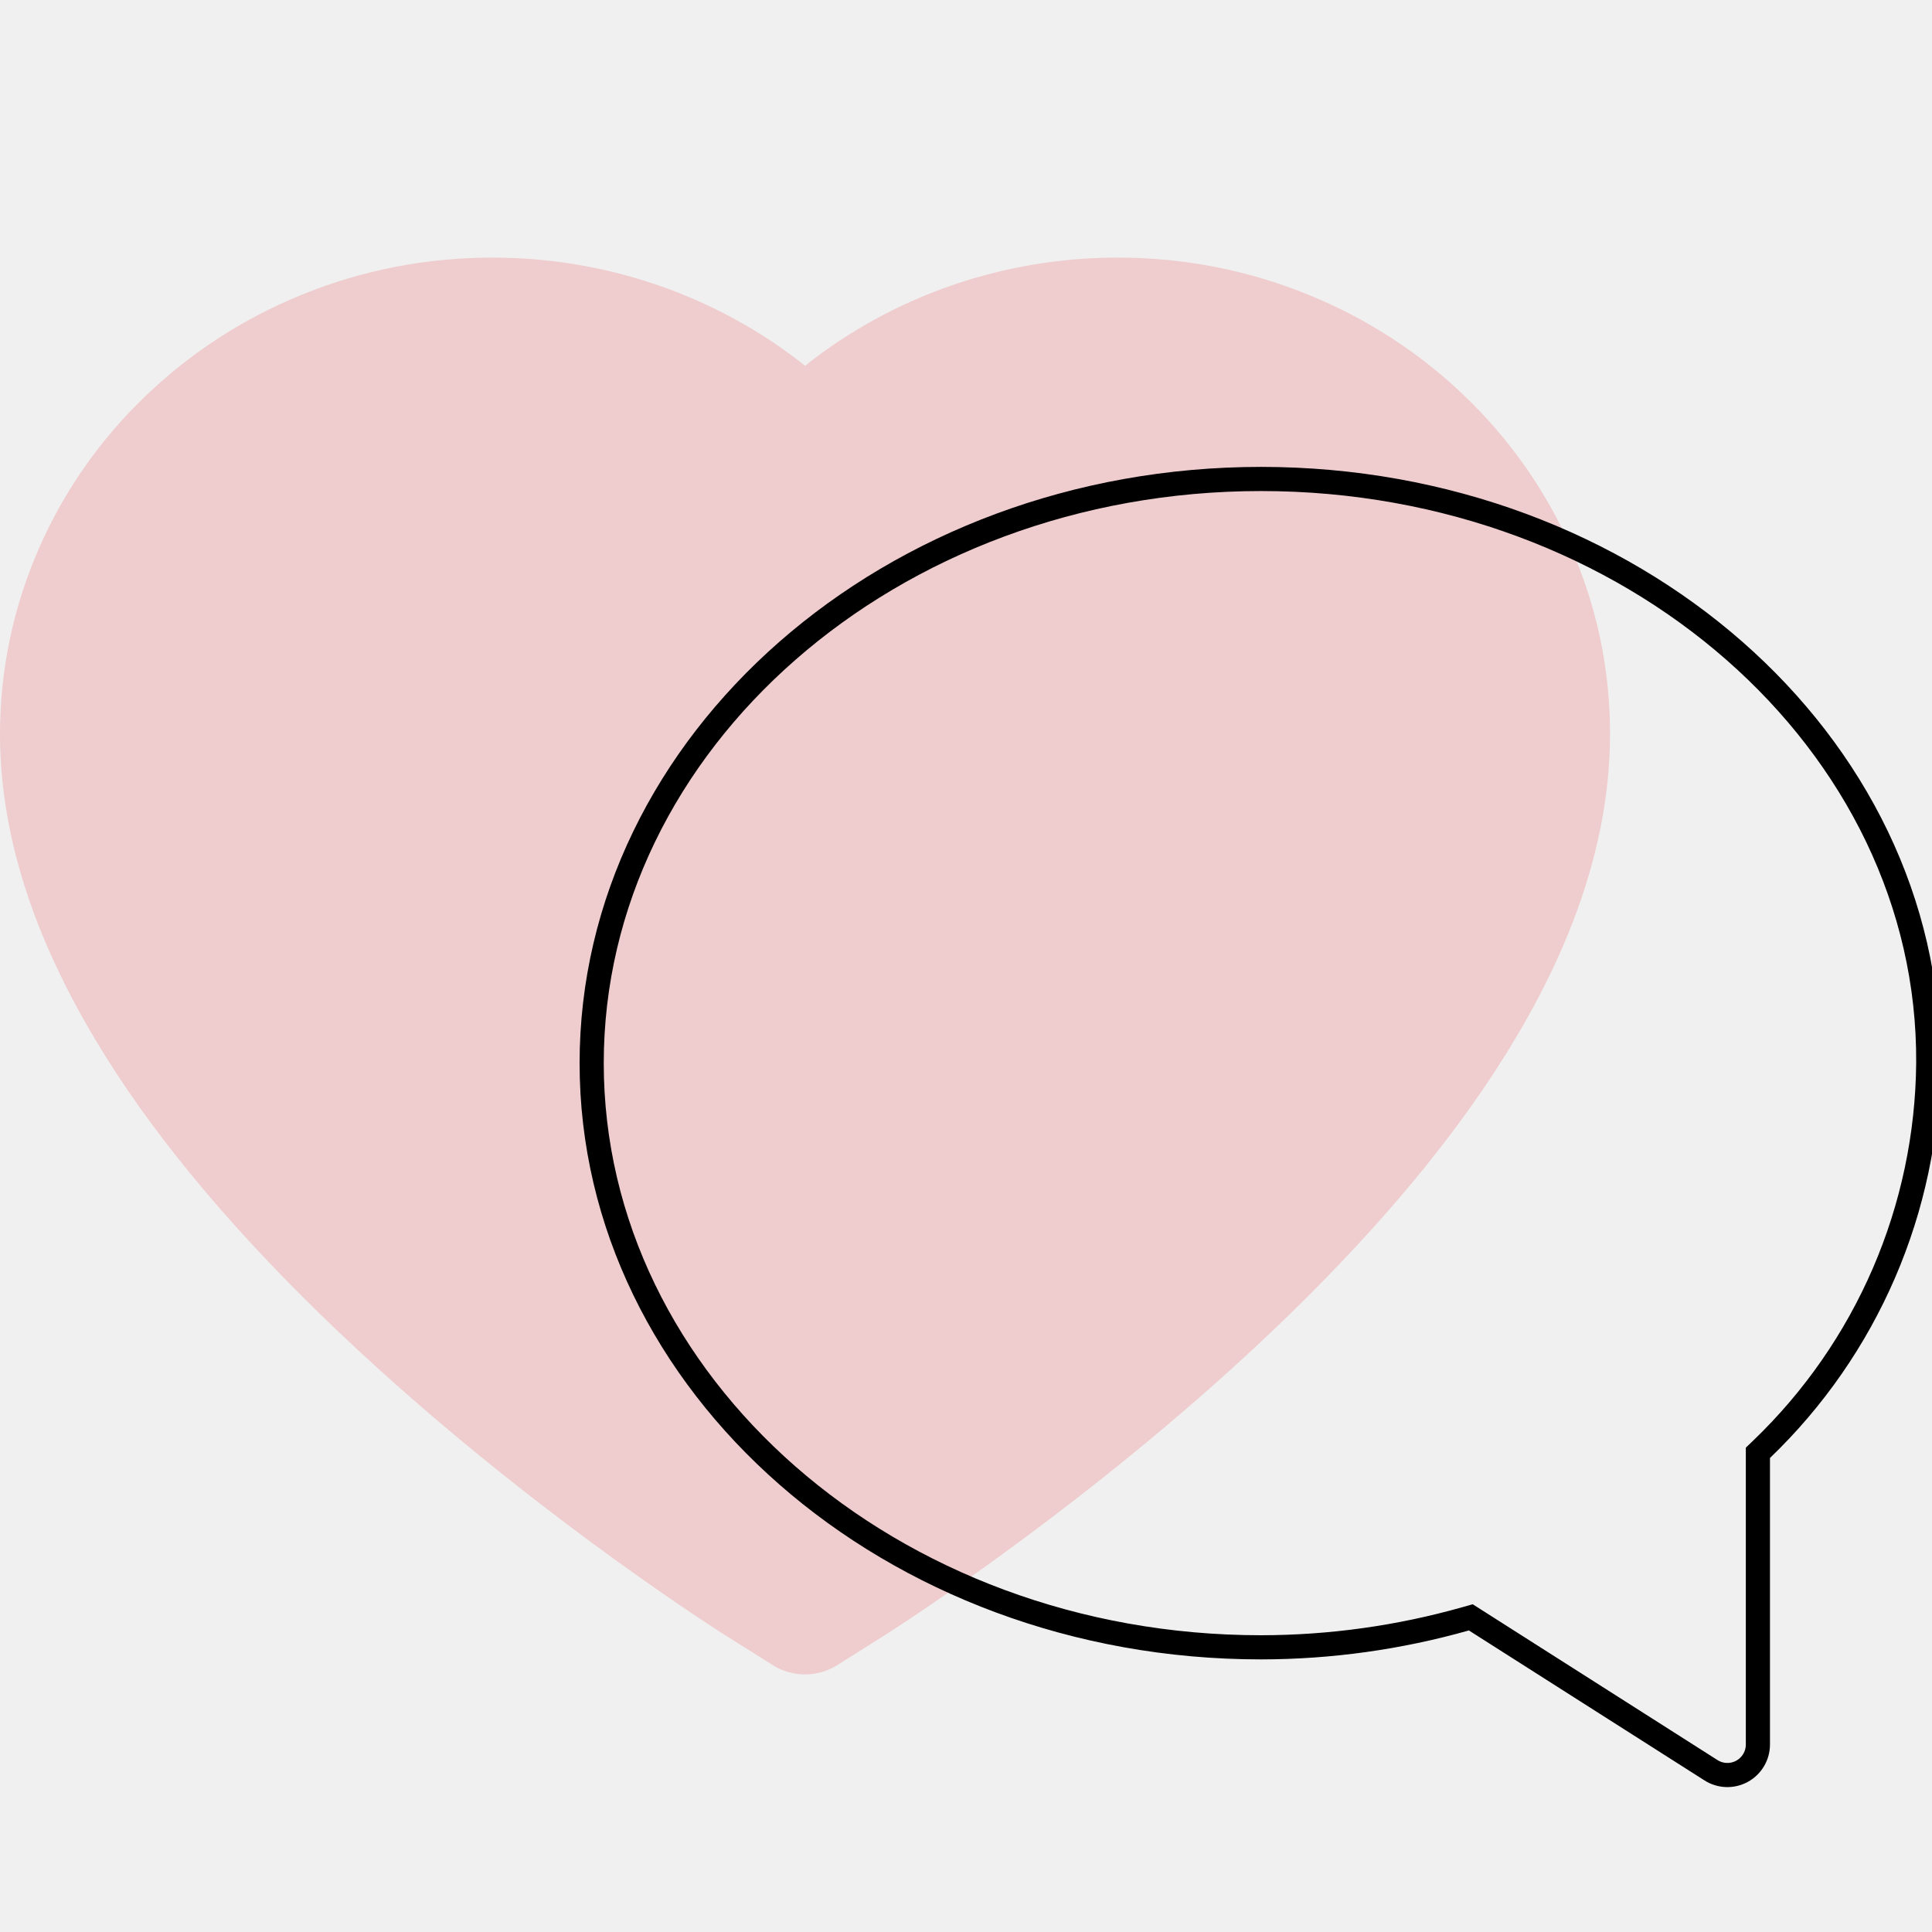
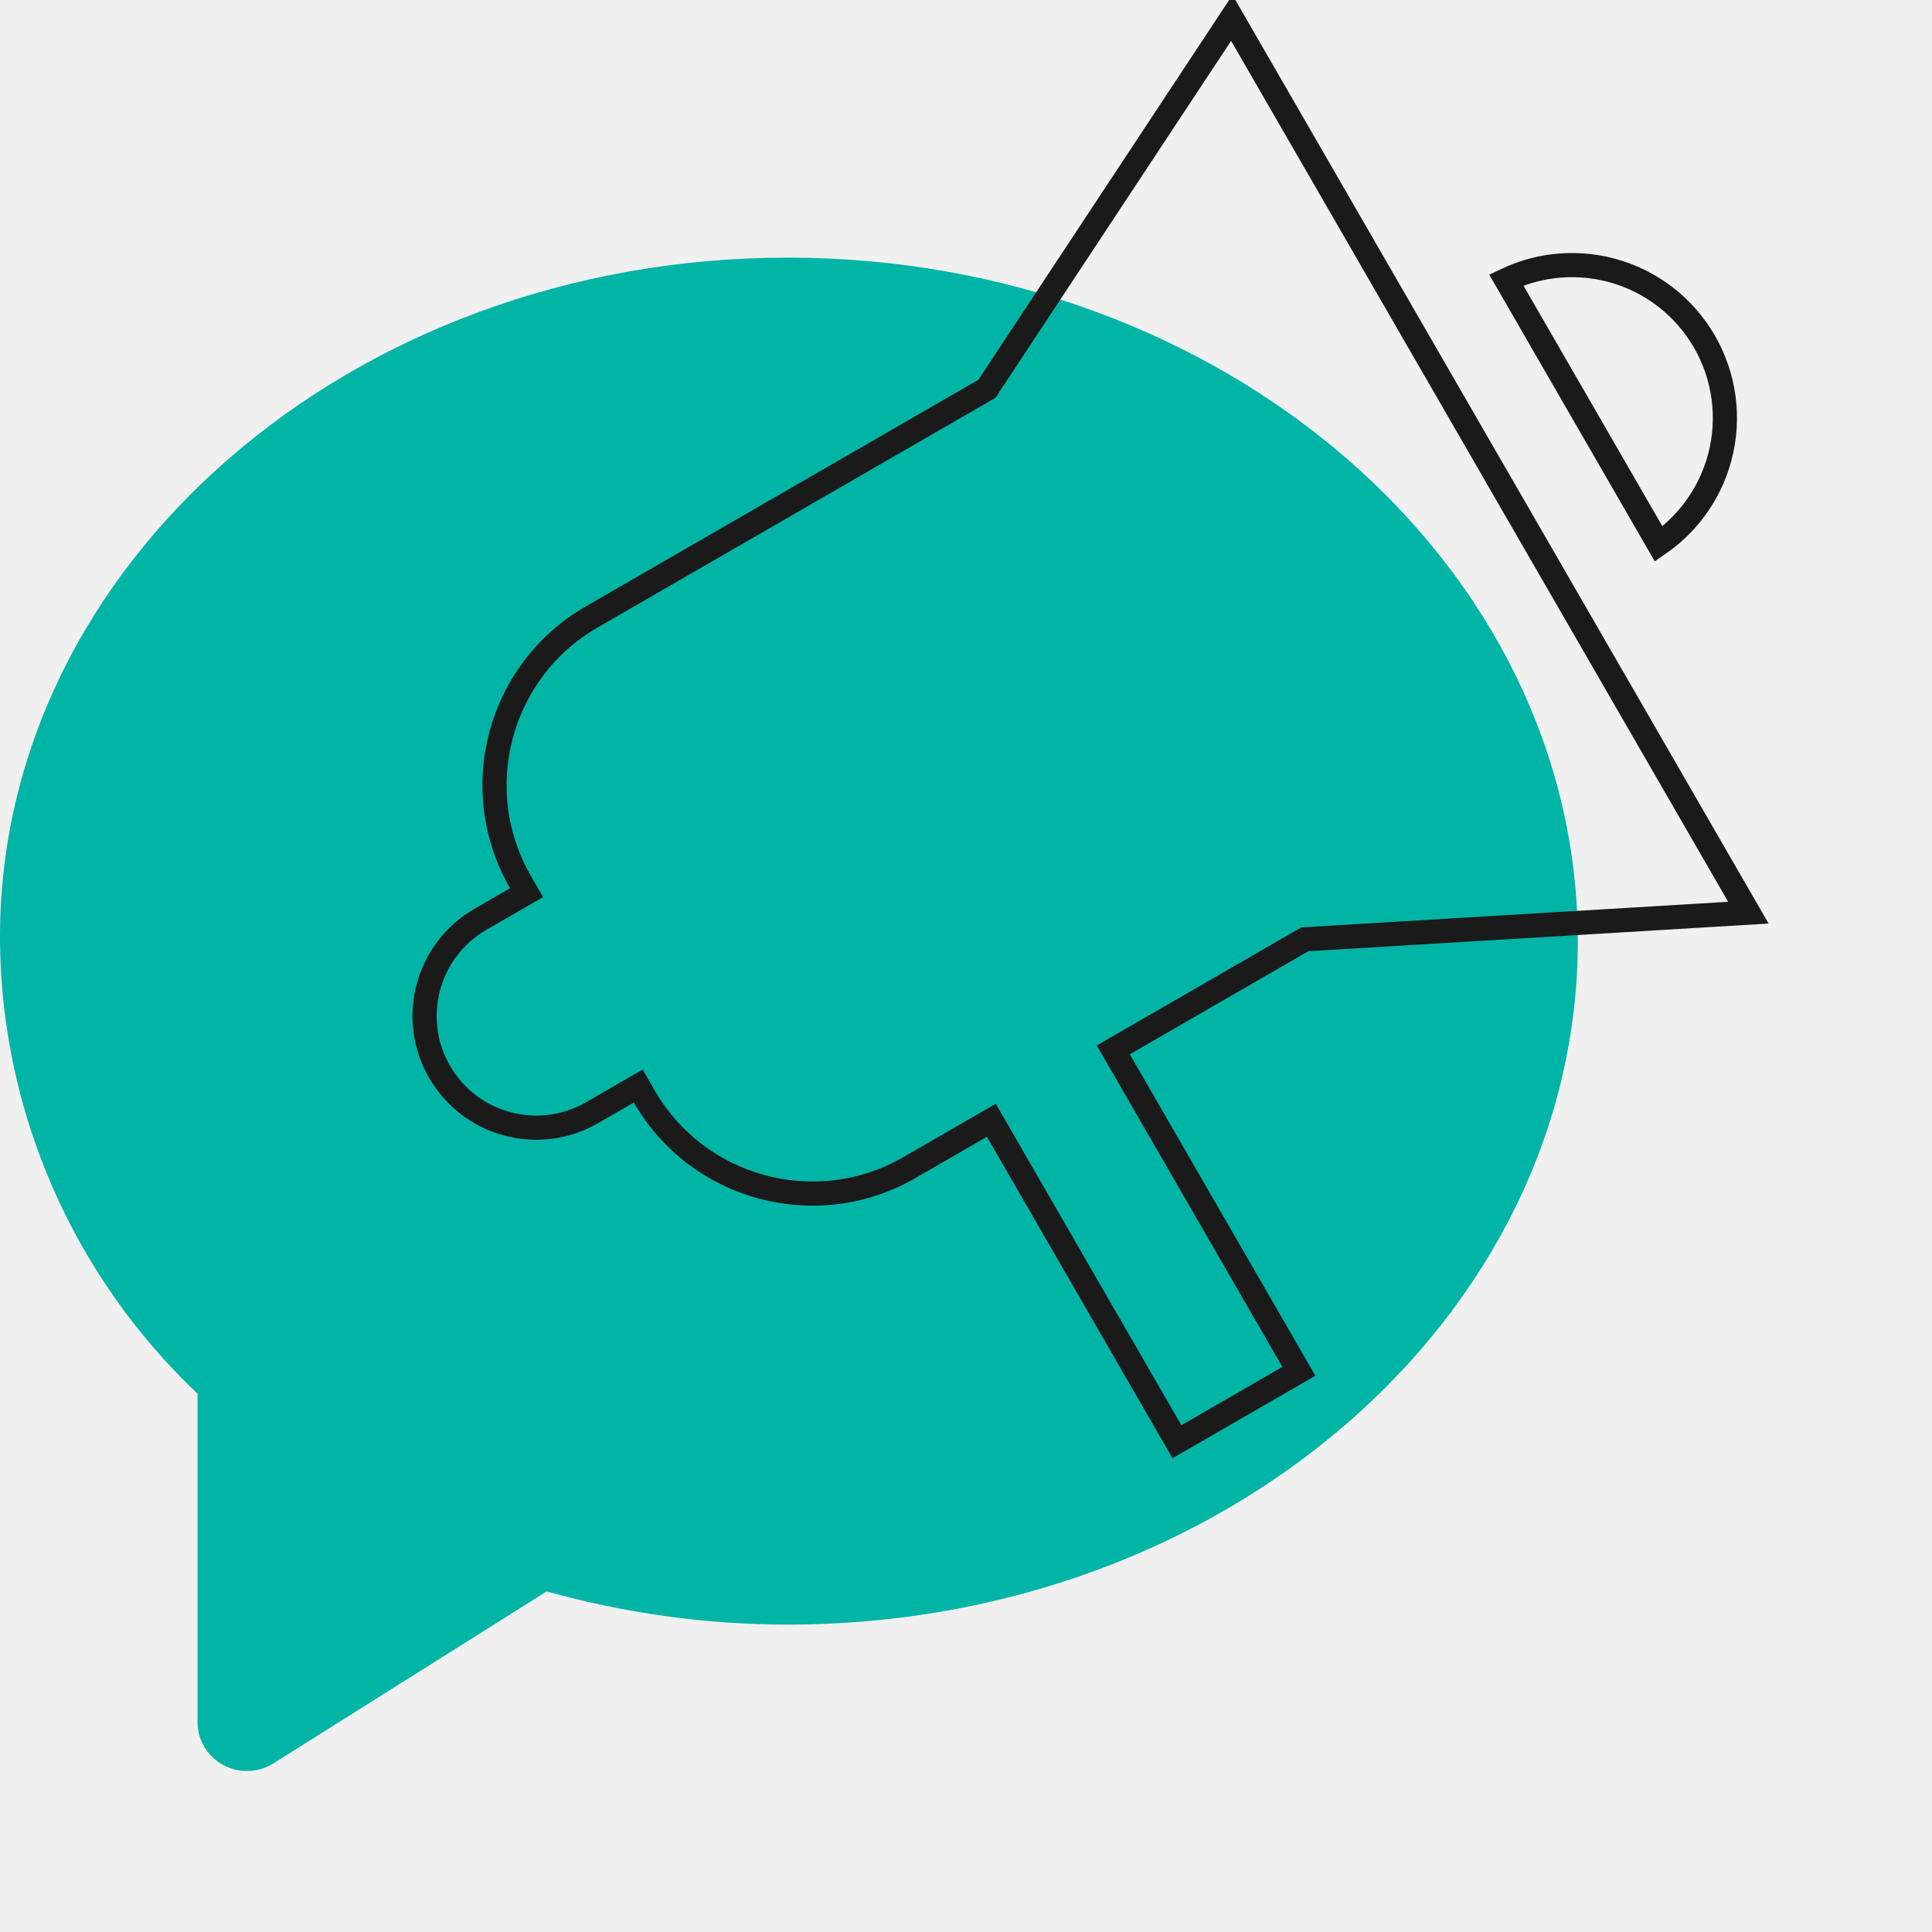
<svg xmlns="http://www.w3.org/2000/svg" width="80" height="80" viewBox="0 0 80 80" fill="none">
-   <g clip-path="url(#clip0_192_3354)">
-     <path d="M65.054 22.689C64.019 20.337 62.528 18.205 60.663 16.413C58.796 14.615 56.596 13.187 54.181 12.206C51.676 11.184 48.99 10.661 46.278 10.667C42.474 10.667 38.762 11.69 35.536 13.623C34.765 14.085 34.032 14.593 33.337 15.147C32.643 14.593 31.91 14.085 31.138 13.623C27.912 11.69 24.2 10.667 20.396 10.667C17.656 10.667 15.002 11.182 12.494 12.206C10.071 13.191 7.887 14.608 6.011 16.413C4.144 18.203 2.652 20.335 1.621 22.689C0.548 25.138 0 27.738 0 30.414C0 32.938 0.525 35.568 1.567 38.244C2.439 40.48 3.689 42.8 5.286 45.142C7.817 48.849 11.298 52.715 15.619 56.634C22.78 63.131 29.872 67.618 30.173 67.8L32.002 68.952C32.812 69.46 33.854 69.46 34.664 68.952L36.493 67.8C36.794 67.611 43.879 63.131 51.047 56.634C55.369 52.715 58.849 48.849 61.38 45.142C62.978 42.8 64.236 40.48 65.1 38.244C66.142 35.568 66.667 32.938 66.667 30.414C66.674 27.738 66.126 25.138 65.054 22.689Z" fill="#EFCCCD" />
-     <path d="M61.091 67.091L60.902 66.971L60.687 67.032C57.93 67.812 55.08 68.209 52.216 68.212C36.873 68.212 24.5 57.3 24.5 44.023C24.5 30.745 36.873 19.833 52.217 19.833C67.561 19.833 79.931 30.745 79.845 44.019C79.819 47.01 79.196 49.965 78.011 52.712C76.826 55.458 75.103 57.939 72.945 60.01L72.791 60.158V60.371V72.239C72.79 72.465 72.729 72.688 72.613 72.882C72.497 73.077 72.331 73.237 72.132 73.346C71.933 73.454 71.709 73.507 71.482 73.499C71.256 73.491 71.036 73.422 70.845 73.3L70.844 73.299L61.091 67.091Z" stroke="black" />
+   <g clip-path="url(#clip0_1404_17367)">
+     <path d="M32.616 10.667C50.651 10.667 65.333 23.362 65.333 38.969C65.333 54.576 50.651 67.272 32.616 67.272C29.241 67.268 25.884 66.805 22.637 65.897L11.329 73.013C11.02 73.209 10.664 73.319 10.297 73.332C9.931 73.345 9.567 73.26 9.245 73.087C8.924 72.913 8.655 72.657 8.467 72.345C8.28 72.034 8.18 71.678 8.18 71.315V57.71C5.621 55.283 3.579 52.375 2.175 49.157C0.77 45.938 0.031 42.474 0 38.969C-0.102 23.362 14.58 10.667 32.616 10.667Z" fill="#00B4A6" />
+     <path d="M70.116 21.162C69.712 21.689 69.228 22.148 68.682 22.524L62.371 11.592C62.969 11.308 63.608 11.118 64.267 11.031C65.091 10.923 65.929 10.978 66.732 11.193C67.535 11.408 68.288 11.779 68.948 12.285C69.607 12.791 70.16 13.423 70.576 14.143C70.992 14.863 71.262 15.657 71.37 16.482C71.479 17.306 71.424 18.143 71.209 18.947C70.993 19.75 70.622 20.503 70.116 21.162Z" stroke="#1A1A1A" />
+     <path d="M21.371 37.213L21.804 36.963L21.554 36.53C19.334 32.685 20.652 27.769 24.496 25.549L40.765 16.157L40.867 16.098L40.932 15.999L51.006 0.741L72.397 37.792L54.147 38.888L54.029 38.895L53.926 38.954L46.532 43.223L46.099 43.473L46.349 43.906L53.783 56.783L48.734 59.699L41.299 46.821L41.049 46.388L40.616 46.638L37.658 48.346C33.813 50.566 28.897 49.248 26.677 45.404L26.427 44.971L25.994 45.221L24.515 46.075C22.304 47.351 19.477 46.594 18.2 44.382C16.923 42.171 17.681 39.344 19.892 38.067L21.371 37.213Z" stroke="#1A1A1A" />
  </g>
  <defs>
-     <clipPath id="clip0_192_3354">
+     <clipPath id="clip0_1404_17367">
      <rect width="80" height="80" fill="white" />
    </clipPath>
  </defs>
</svg>
